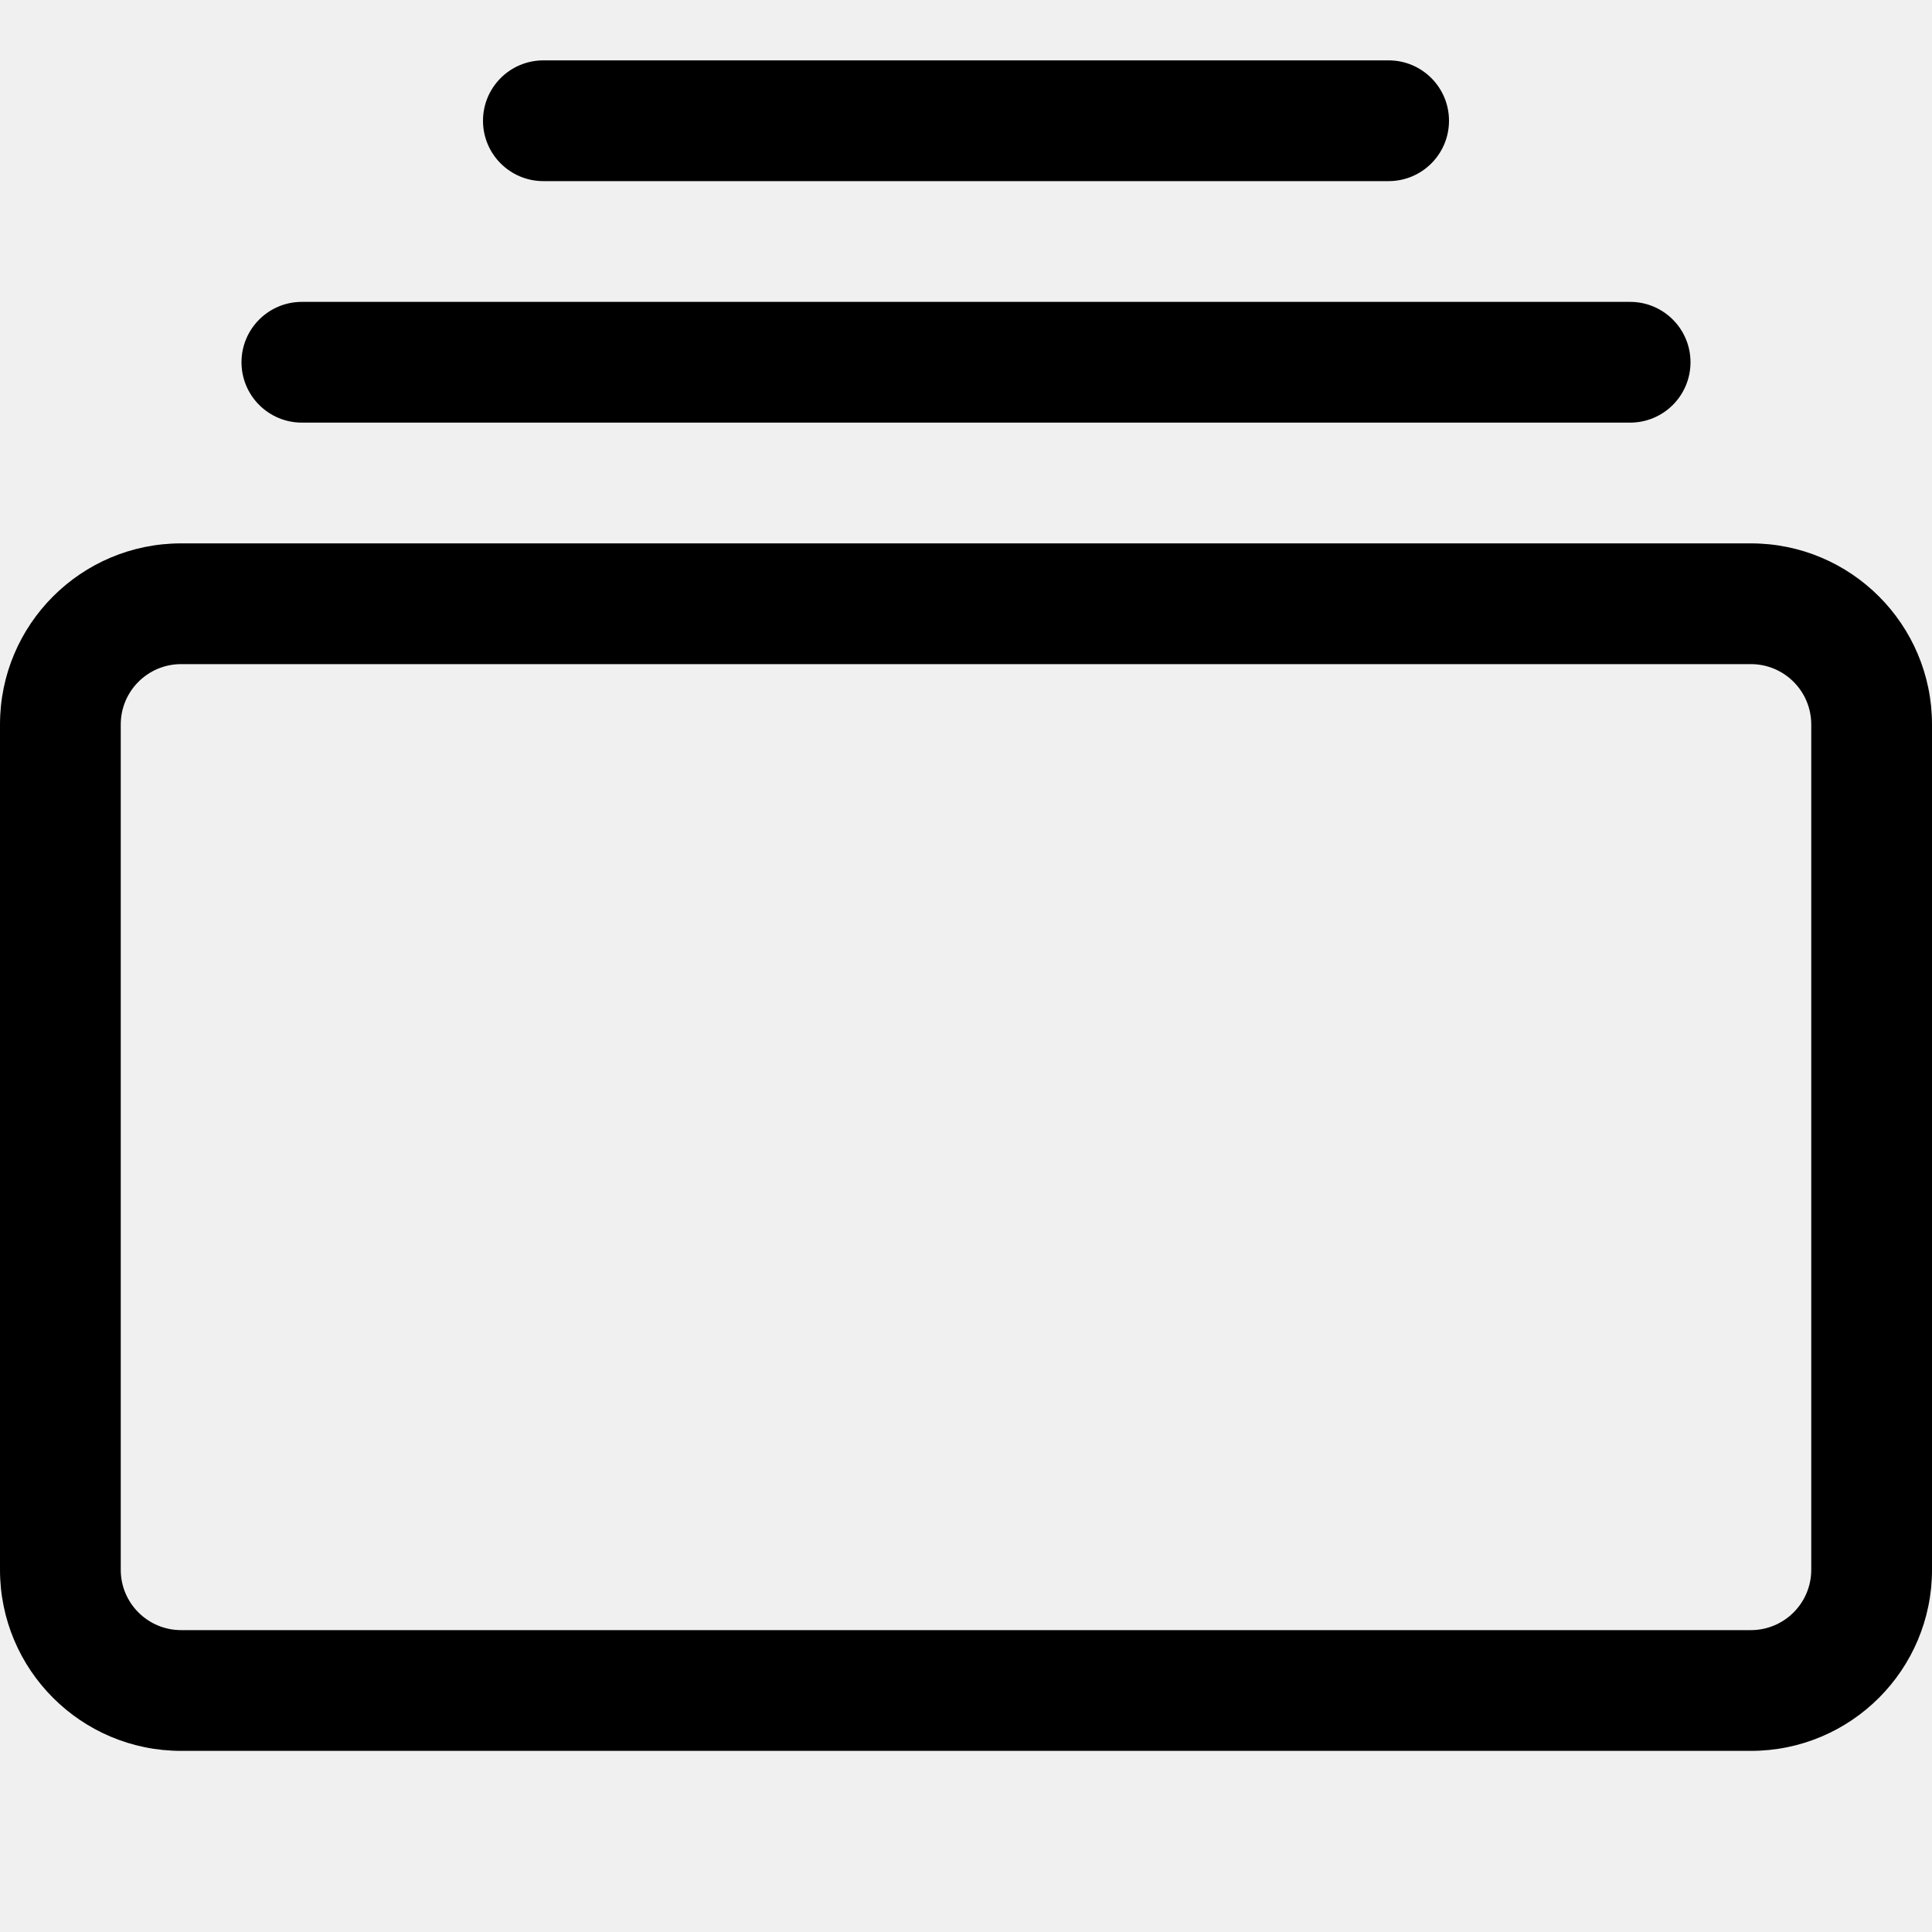
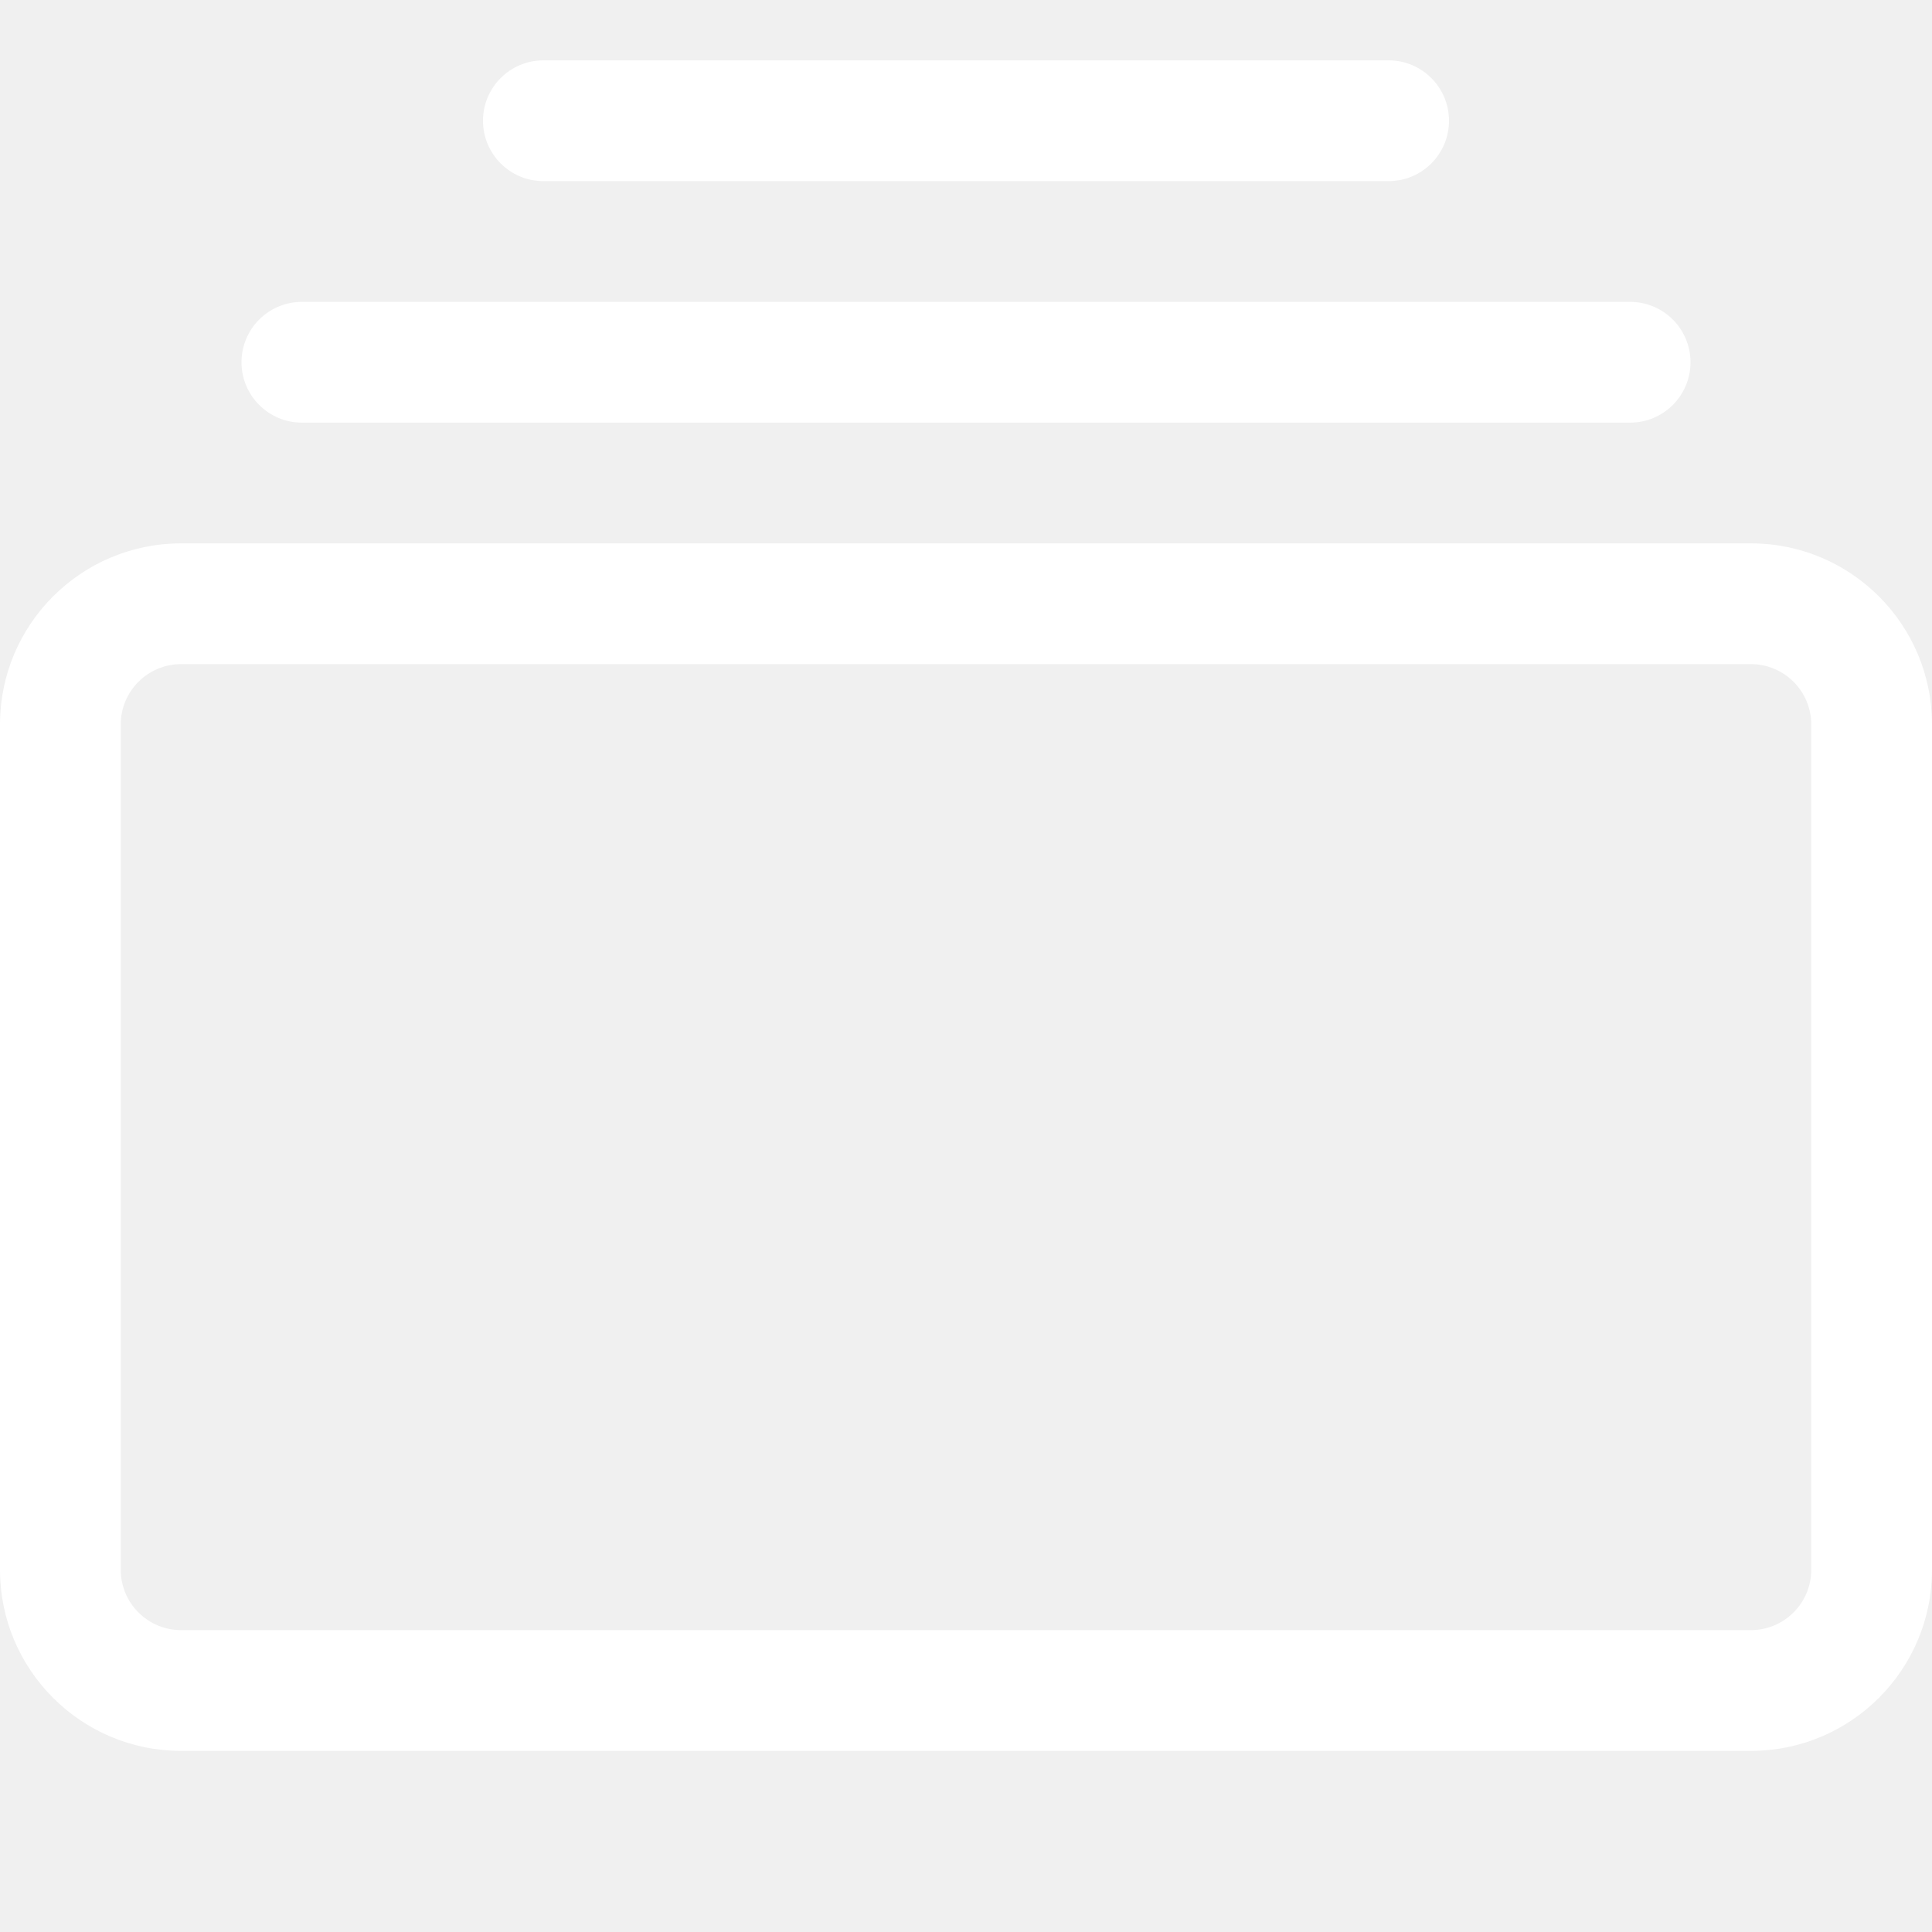
- <svg xmlns="http://www.w3.org/2000/svg" width="800px" height="800px" viewBox="0 0 16 16" fill="#000000" class="bi bi-collection">
+ <svg xmlns="http://www.w3.org/2000/svg" width="800px" height="800px" viewBox="0 0 16 16" fill="#ffffff" class="bi bi-collection">
  <path d="M2.5 3.5a.5.5 0 0 1 0-1h11a.5.5 0 0 1 0 1h-11zm2-2a.5.5 0 0 1 0-1h7a.5.5 0 0 1 0 1h-7zM0 13a1.5 1.5 0 0 0 1.5 1.5h13A1.5 1.5 0 0 0 16 13V6a1.5 1.5 0 0 0-1.5-1.5h-13A1.5 1.5 0 0 0 0 6v7zm1.5.5A.5.5 0 0 1 1 13V6a.5.5 0 0 1 .5-.5h13a.5.5 0 0 1 .5.5v7a.5.5 0 0 1-.5.5h-13z" />
</svg>
